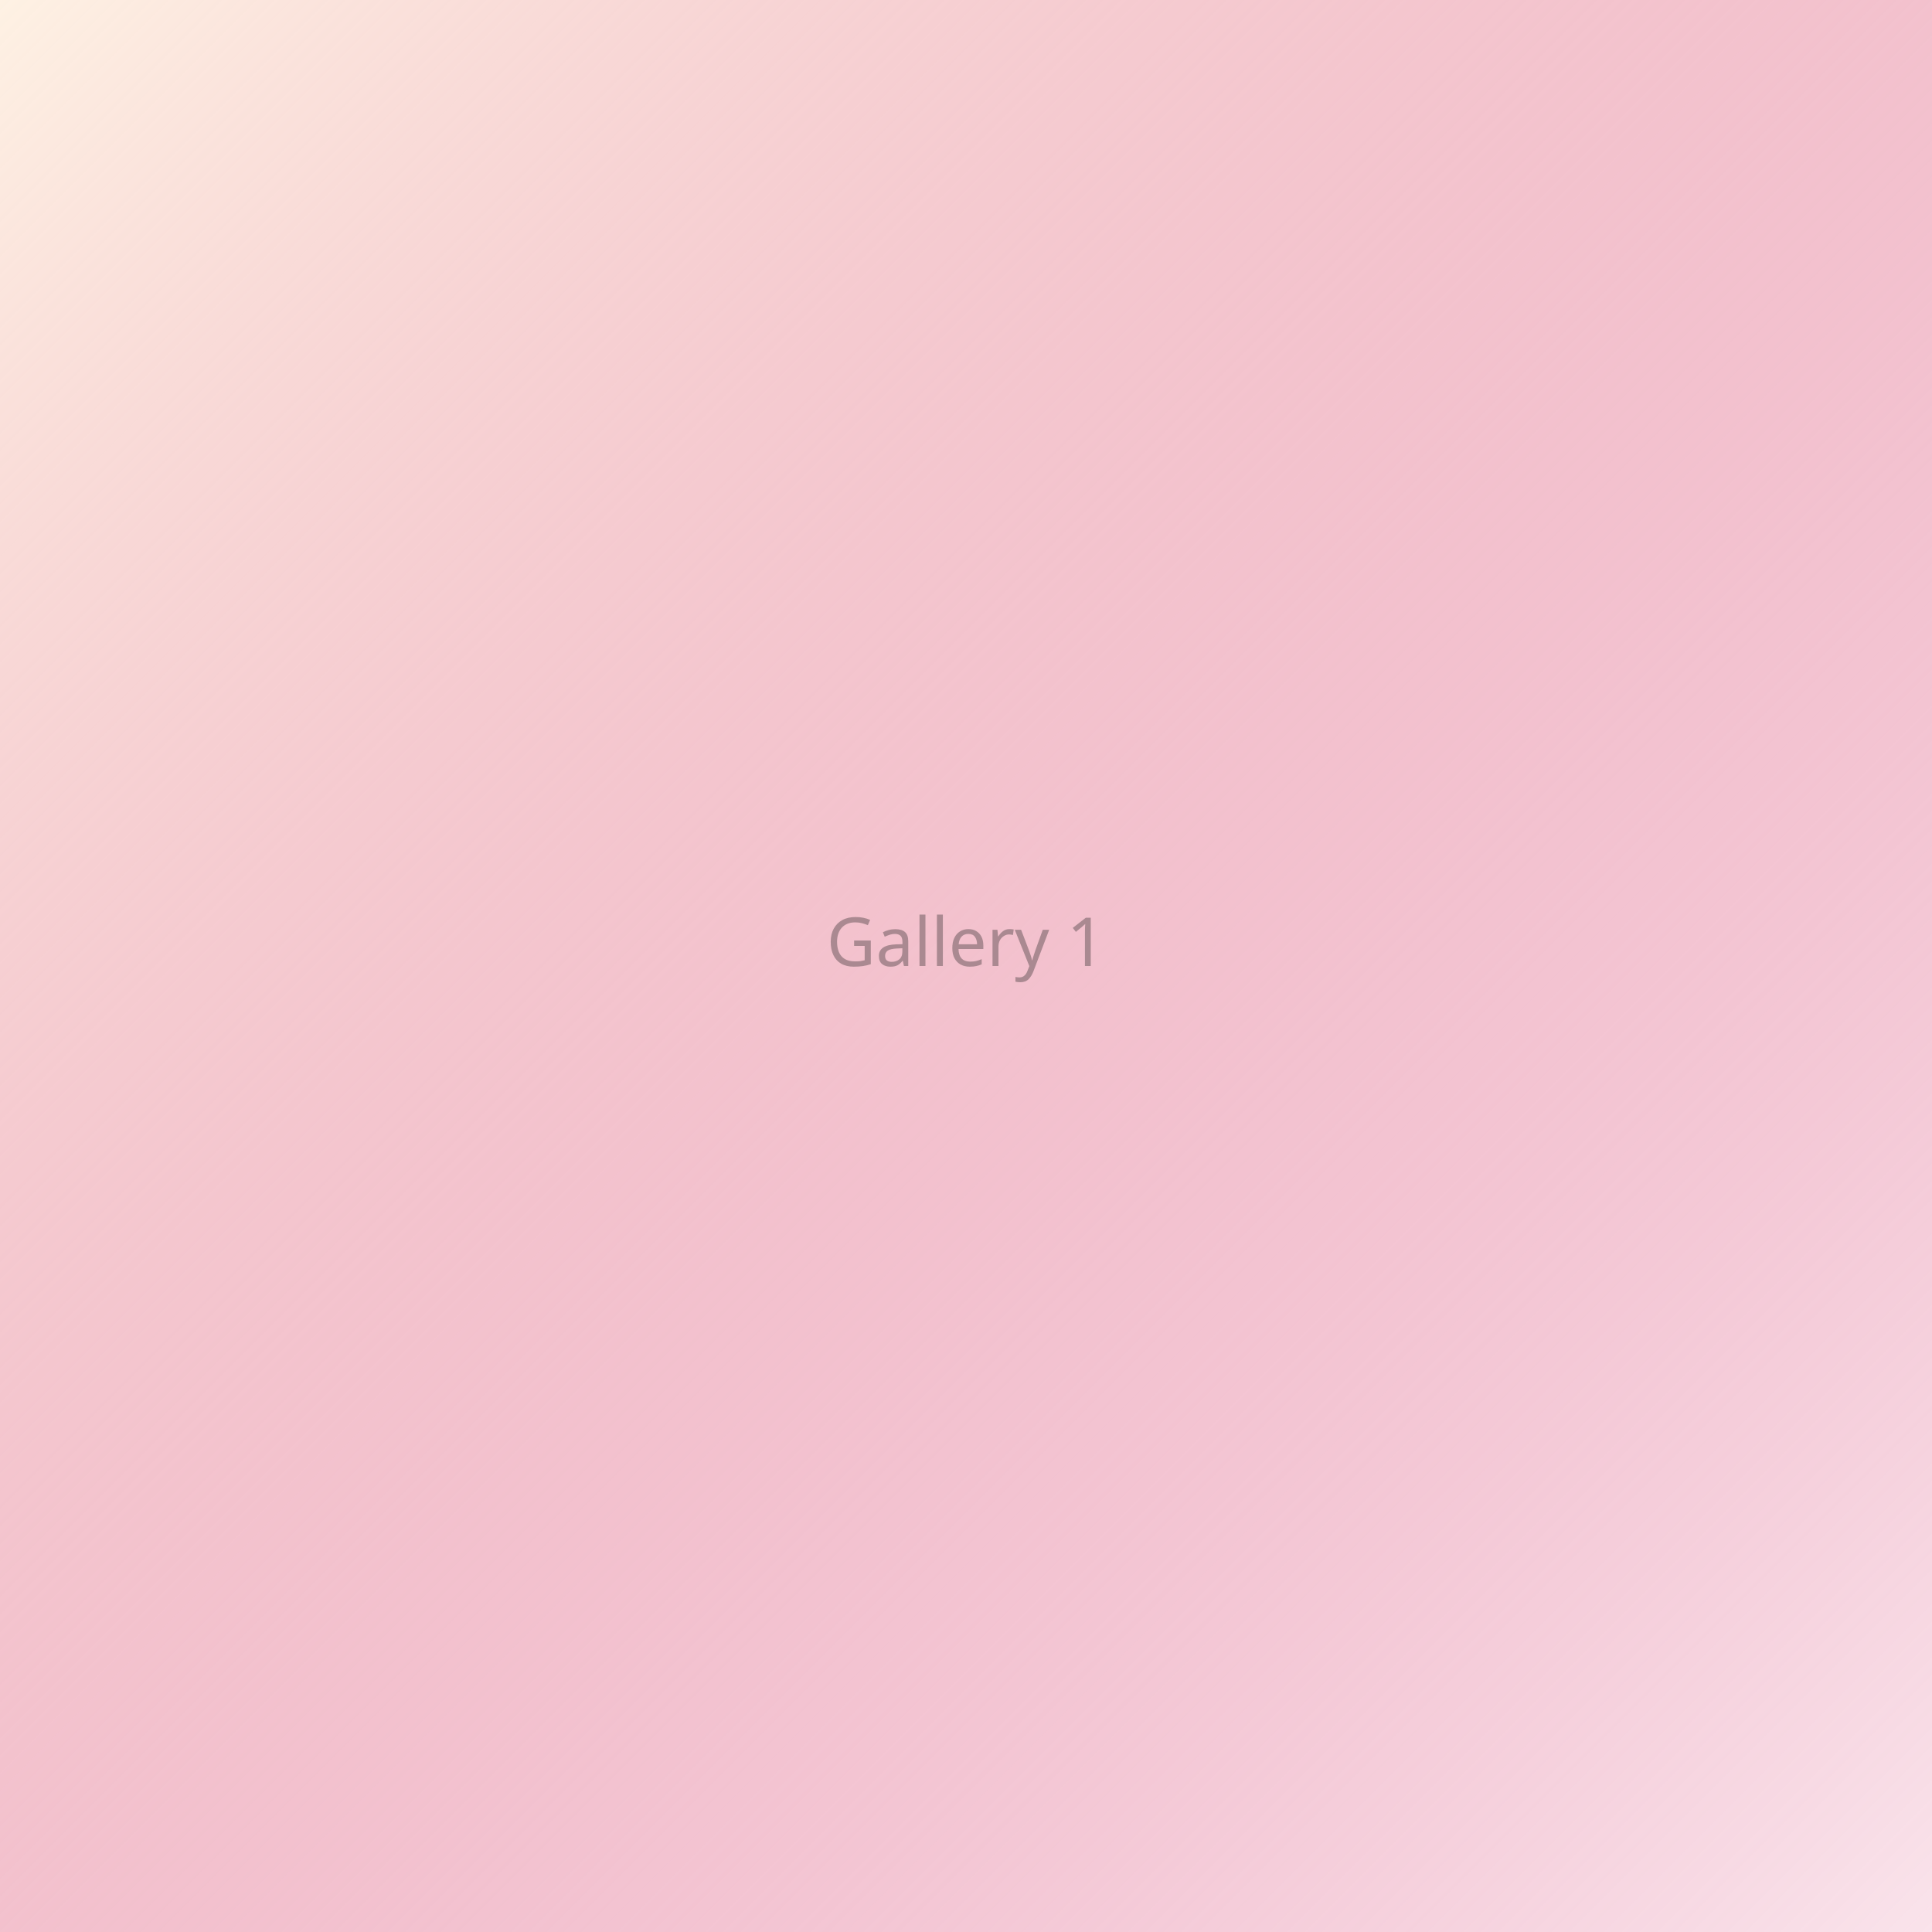
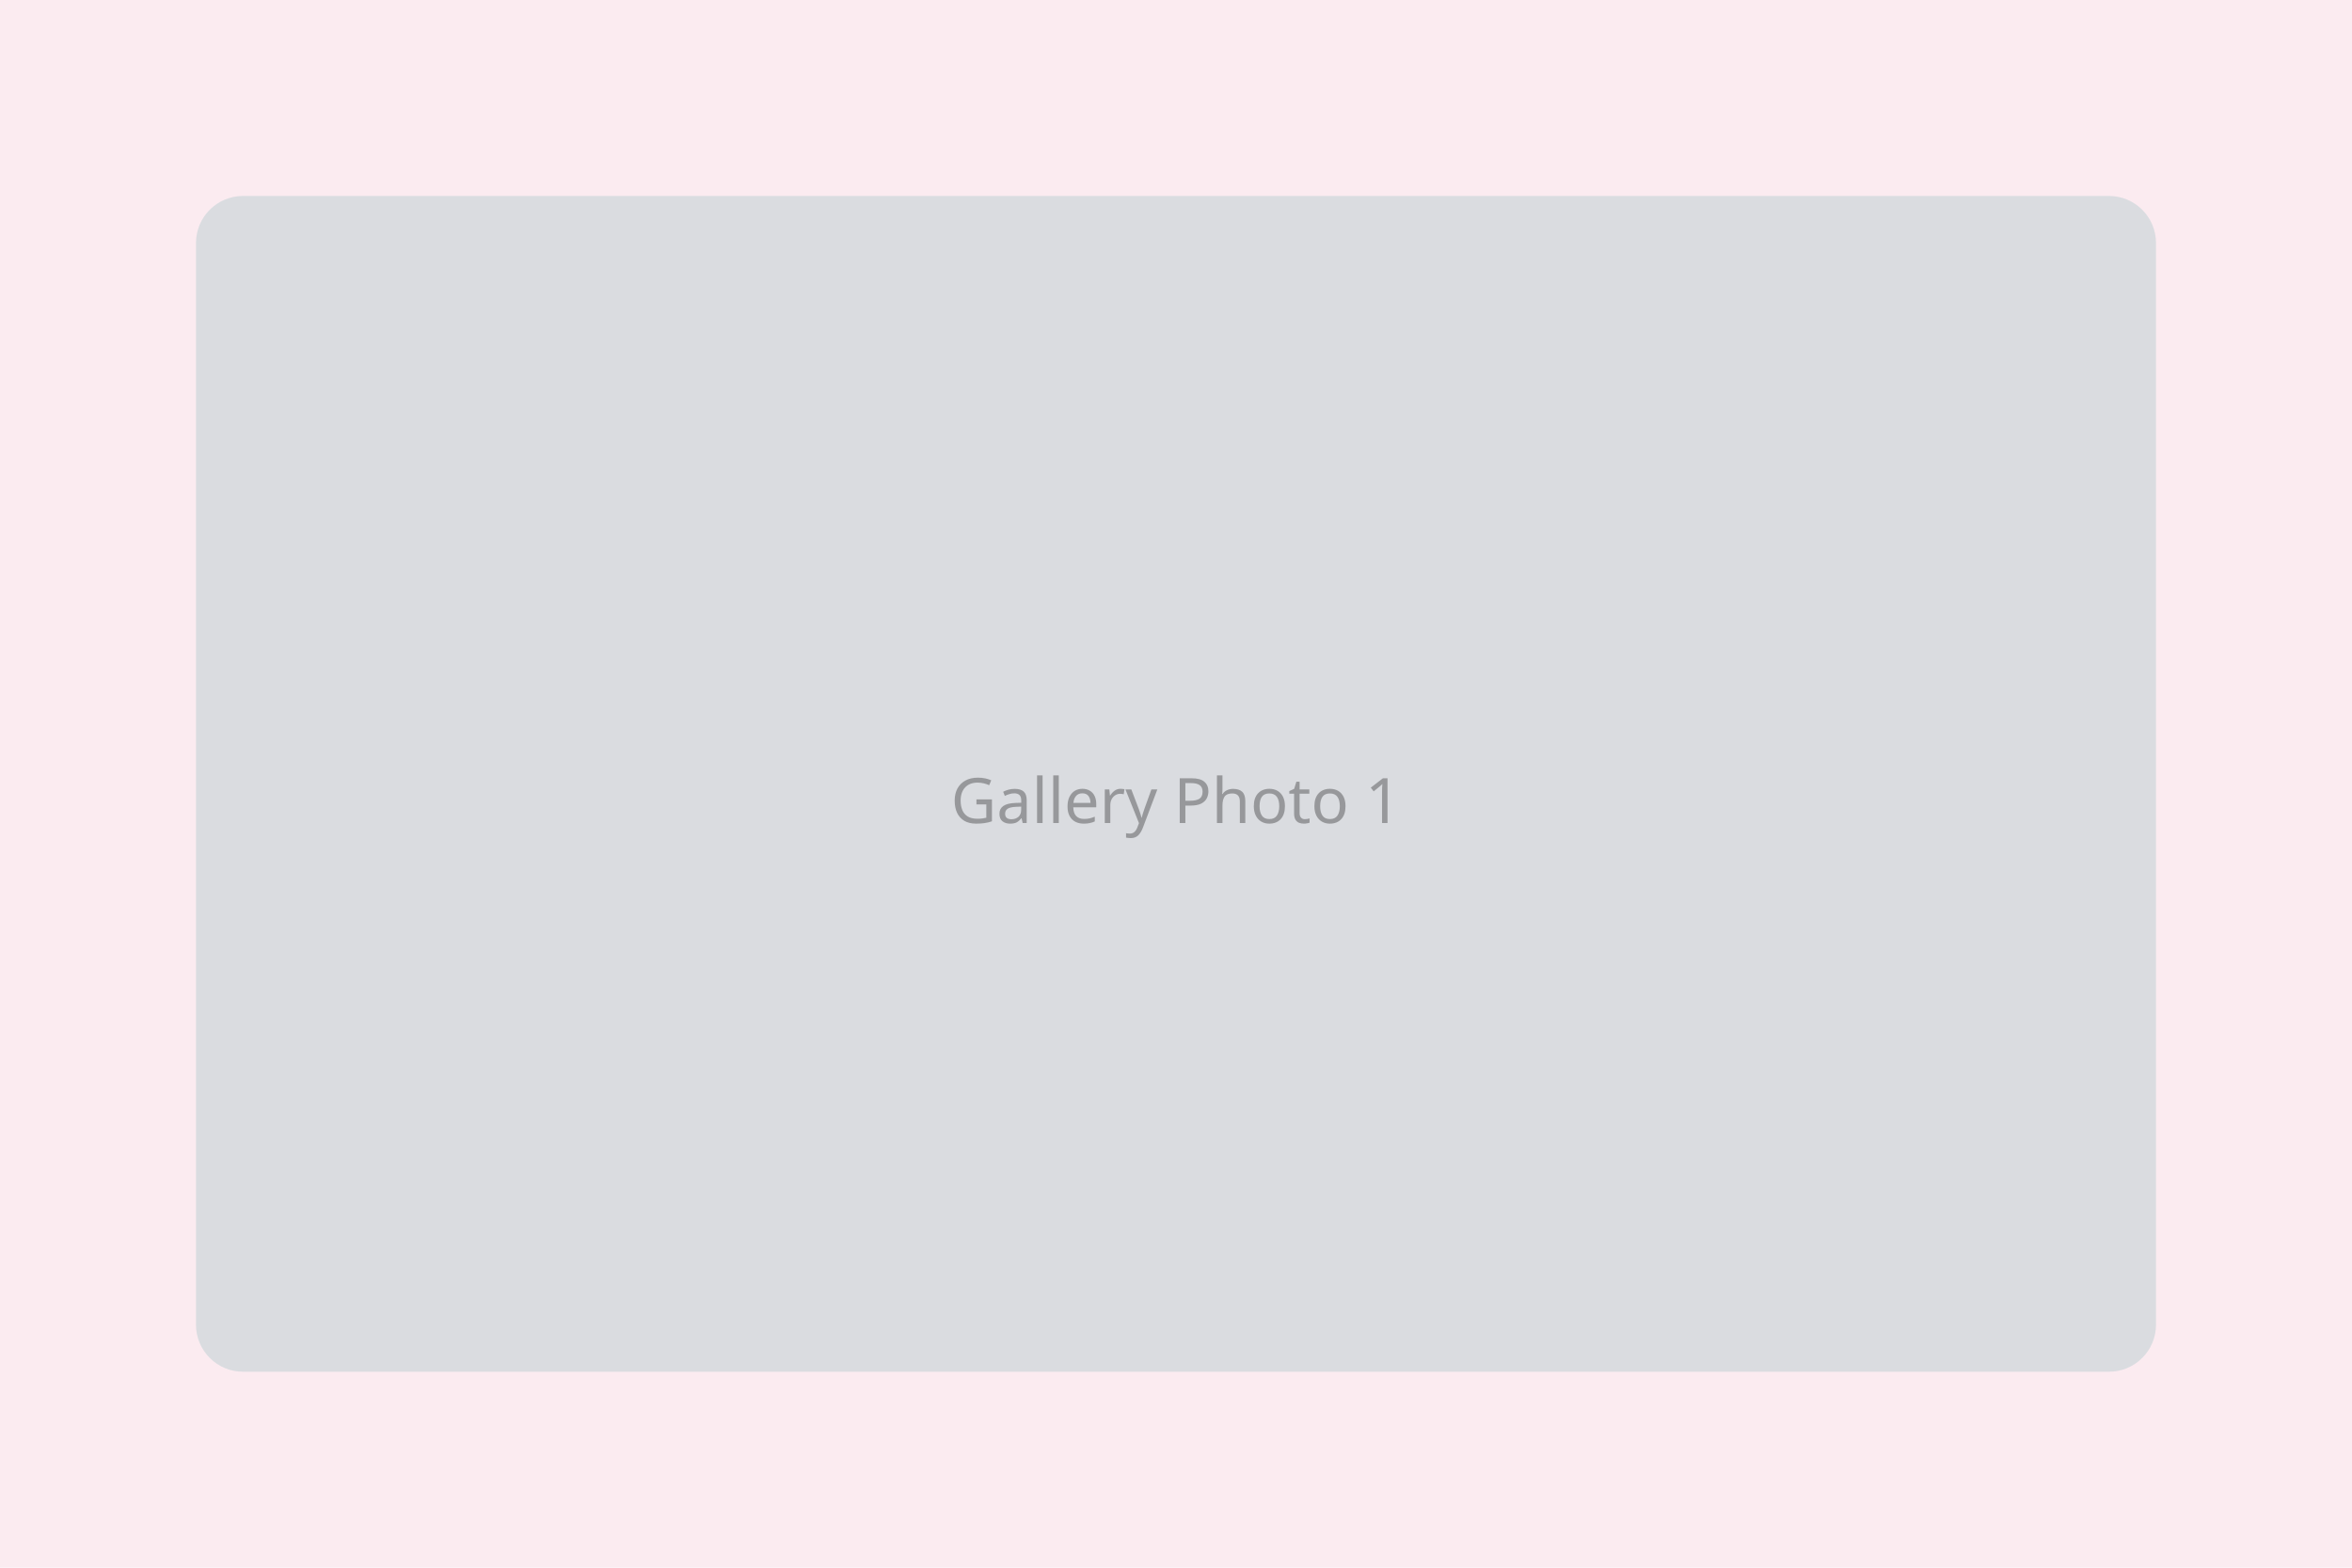
- <svg xmlns="http://www.w3.org/2000/svg" width="400" height="400" viewBox="0 0 400 400">
-   <defs>
-     <linearGradient id="g" x1="0%" y1="0%" x2="100%" y2="100%">
-       <stop offset="0%" style="stop-color:#FEF2E4" />
-       <stop offset="100%" style="stop-color:#D5326B22" />
-     </linearGradient>
-   </defs>
-   <rect width="400" height="400" fill="url(#g)" />
-   <text x="200" y="200" text-anchor="middle" font-family="sans-serif" font-size="14" fill="#1A1A1A55">Gallery 1</text>
+ <svg xmlns="http://www.w3.org/2000/svg" width="600" height="400" viewBox="0 0 600 400">
+   <rect width="600" height="400" fill="#D5326B" opacity="0.1" />
+   <rect x="50" y="50" width="500" height="300" rx="12" fill="#198989" opacity="0.15" />
+   <text x="300" y="210" text-anchor="middle" font-family="sans-serif" font-size="16" fill="#1A1A1A" opacity="0.35">Gallery Photo 1</text>
</svg>
